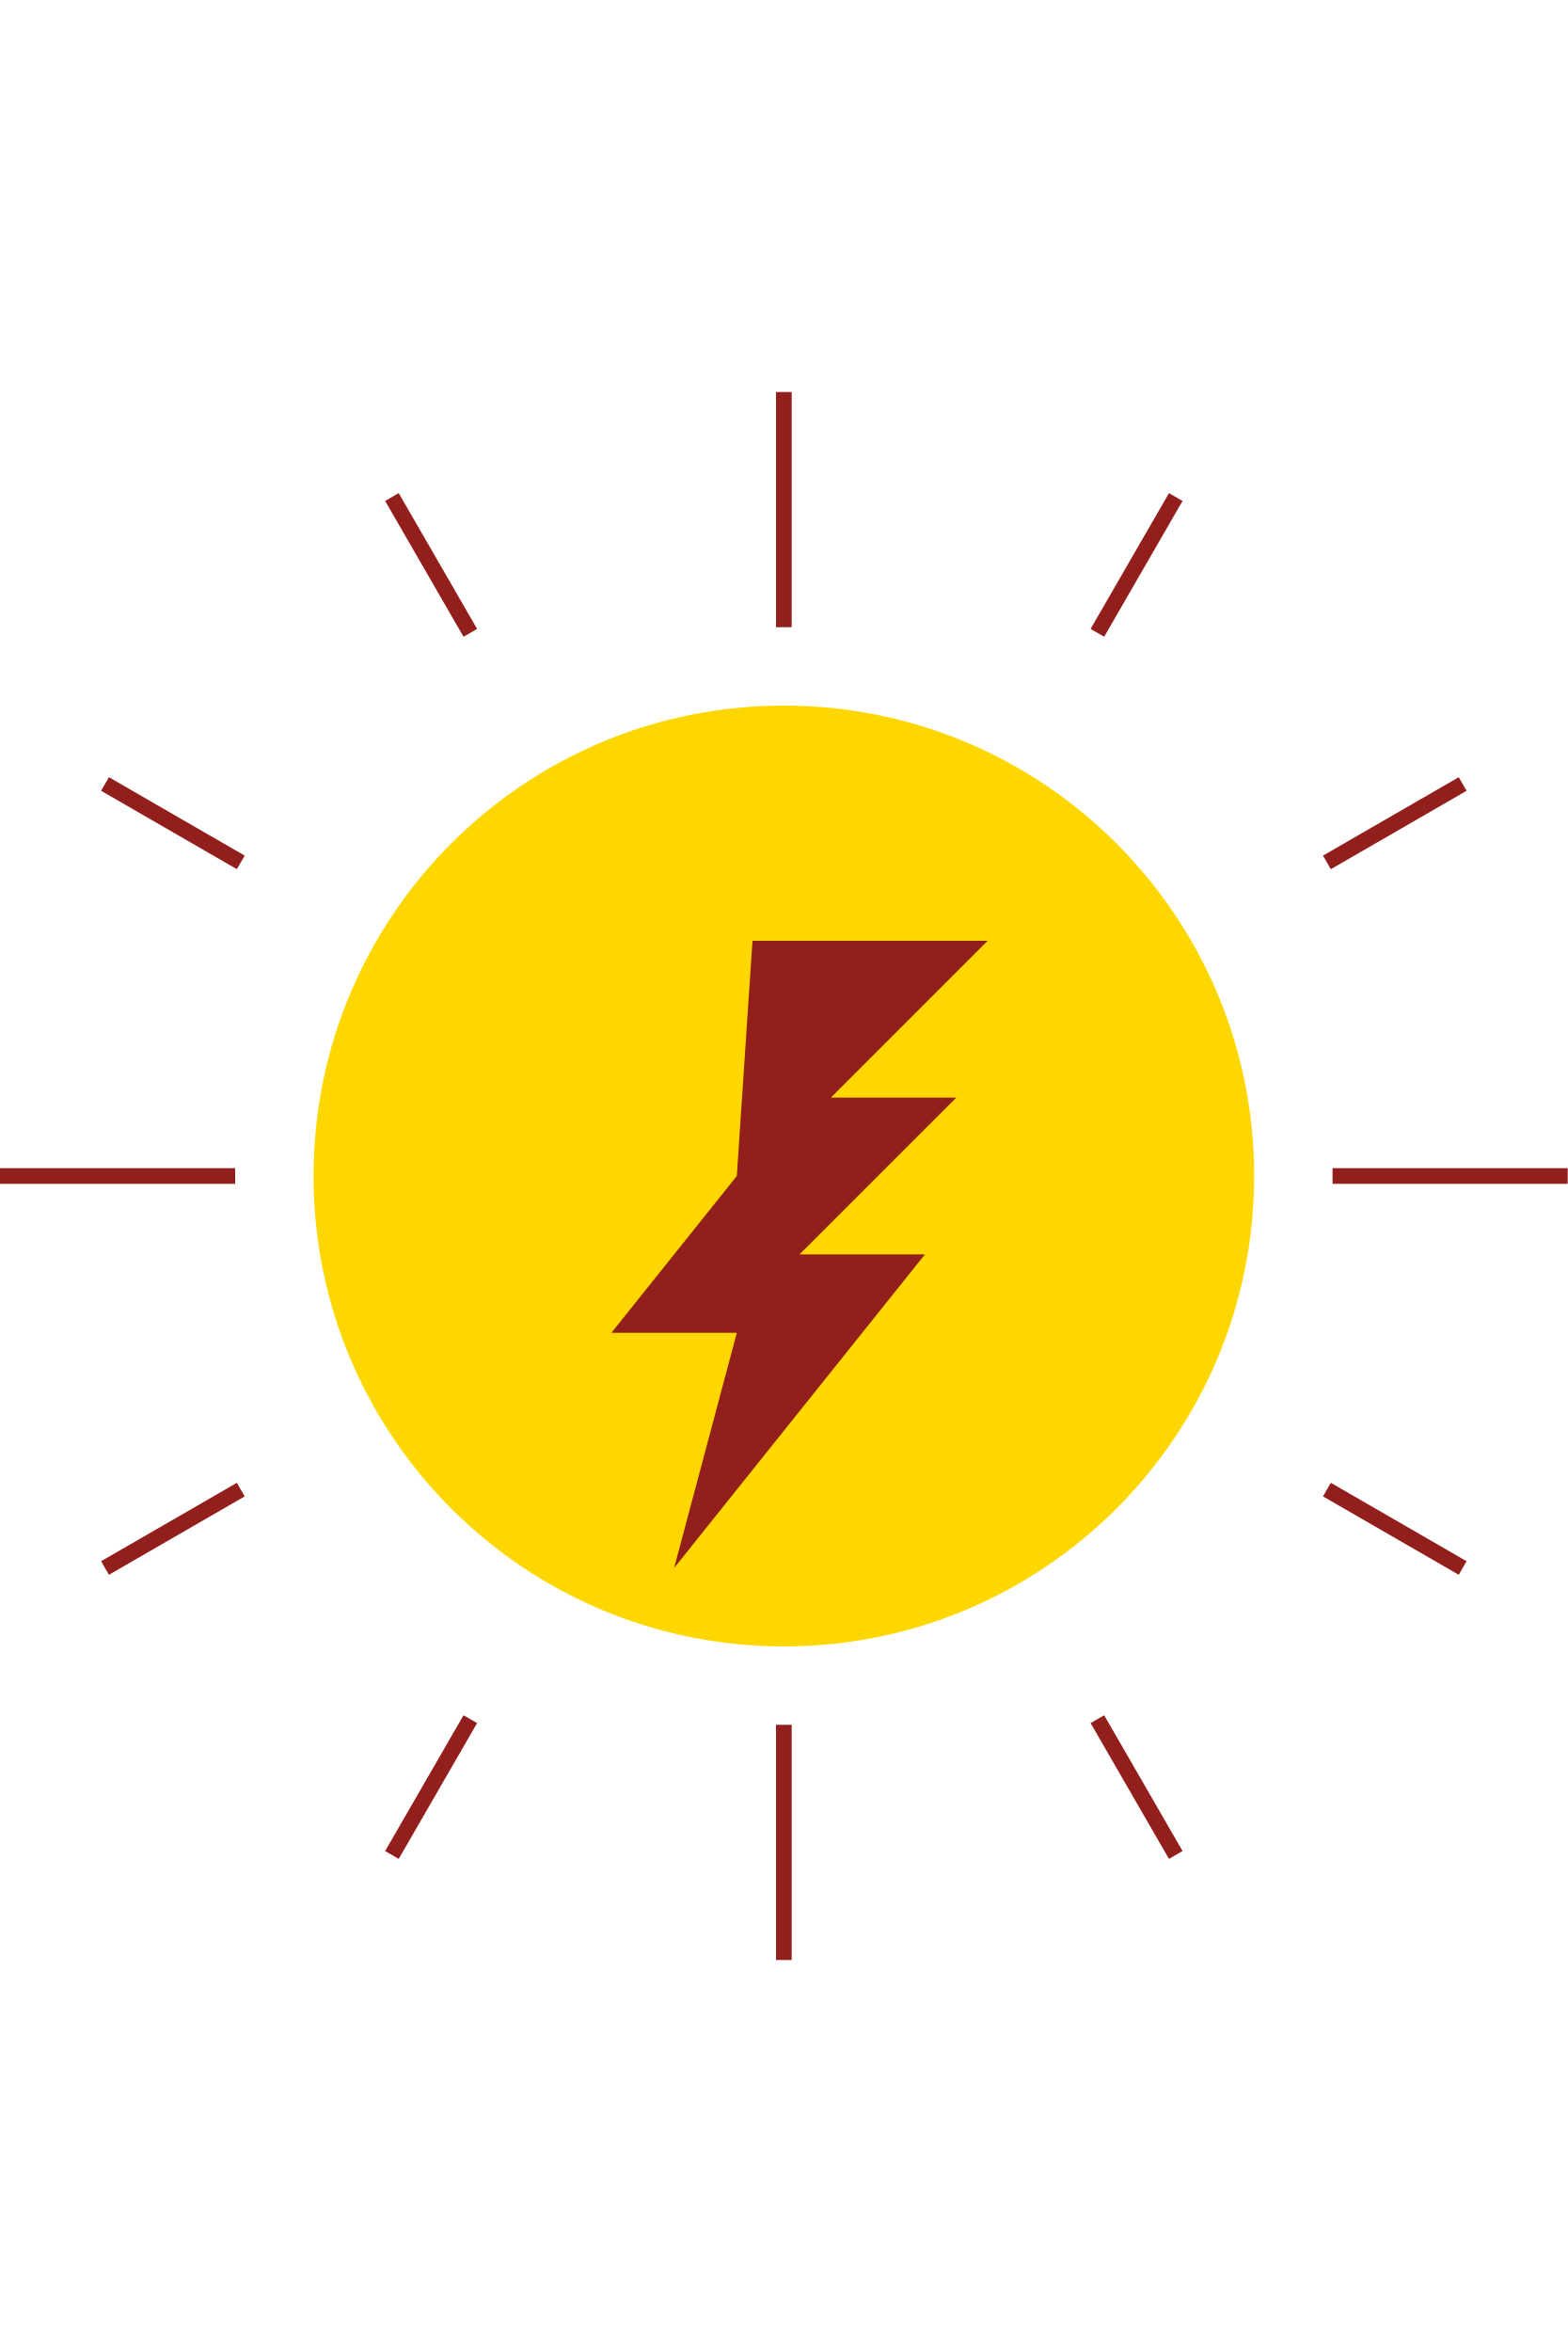
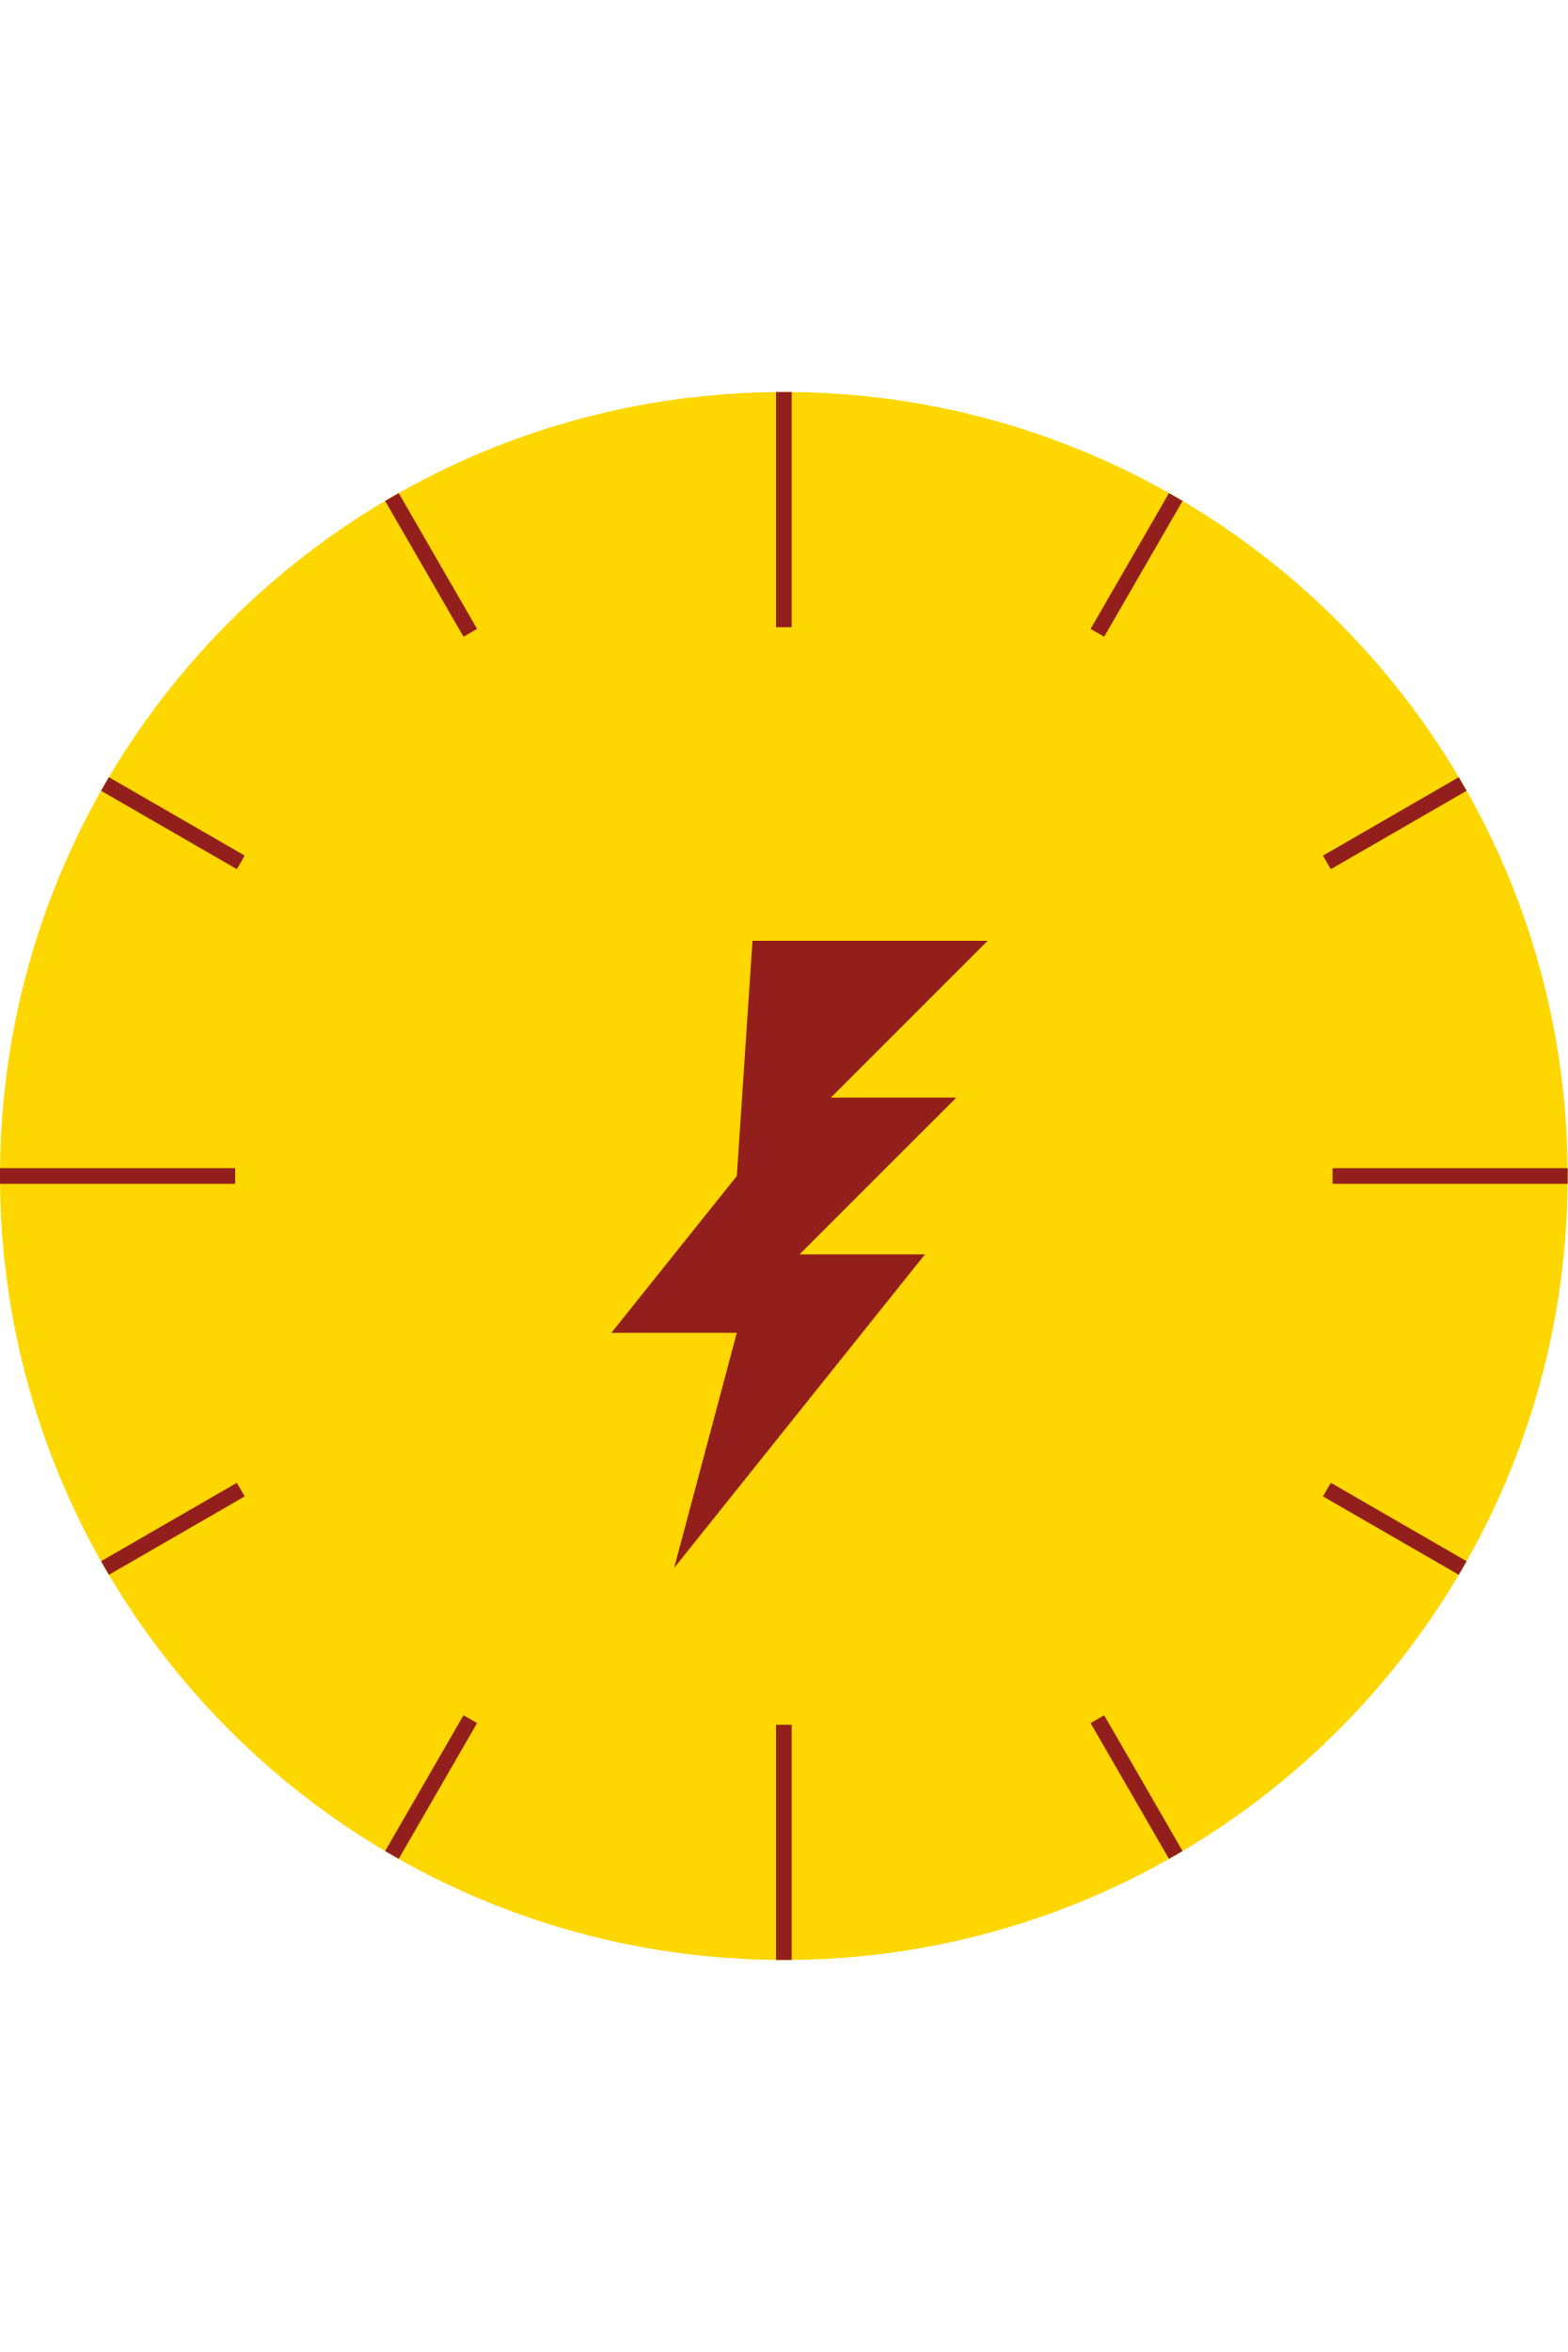
<svg xmlns="http://www.w3.org/2000/svg" width="100" height="150" viewBox="0 0 100 100" fill="none">
+   <circle cx="50" cy="50" r="50" fill="gold" />
  <g color="#931f1d">
    <g>
      <line x1="50" y1="0" x2="50" y2="15" stroke="currentColor" />
      <line x1="50" y1="100" x2="50" y2="85" stroke="currentColor" />
      <line x1="0" y1="50" x2="15" y2="50" stroke="currentColor" />
      <line x1="100" y1="50" x2="85" y2="50" stroke="currentColor" />
    </g>
    <g transform="rotate(30, 50, 50)">
      <line x1="50" y1="0" x2="50" y2="10" stroke="currentColor" />
      <line x1="50" y1="100" x2="50" y2="90" stroke="currentColor" />
      <line x1="0" y1="50" x2="10" y2="50" stroke="currentColor" />
      <line x1="100" y1="50" x2="90" y2="50" stroke="currentColor" />
    </g>
    <g transform="rotate(60, 50, 50)">
      <line x1="50" y1="0" x2="50" y2="10" stroke="currentColor" />
      <line x1="50" y1="100" x2="50" y2="90" stroke="currentColor" />
      <line x1="0" y1="50" x2="10" y2="50" stroke="currentColor" />
      <line x1="100" y1="50" x2="90" y2="50" stroke="currentColor" />
    </g>
-     <circle cx="50" cy="50" r="30" fill="gold" />
    <path d="M48,35                  h15 l-10,10 h8 l-10,10 h8 l-16,20                 l4,-15 h-8 l8,-10, h-8 l8,-10 h-8 l5,-5                                   Z" fill="currentColor" />
  </g>
</svg>
